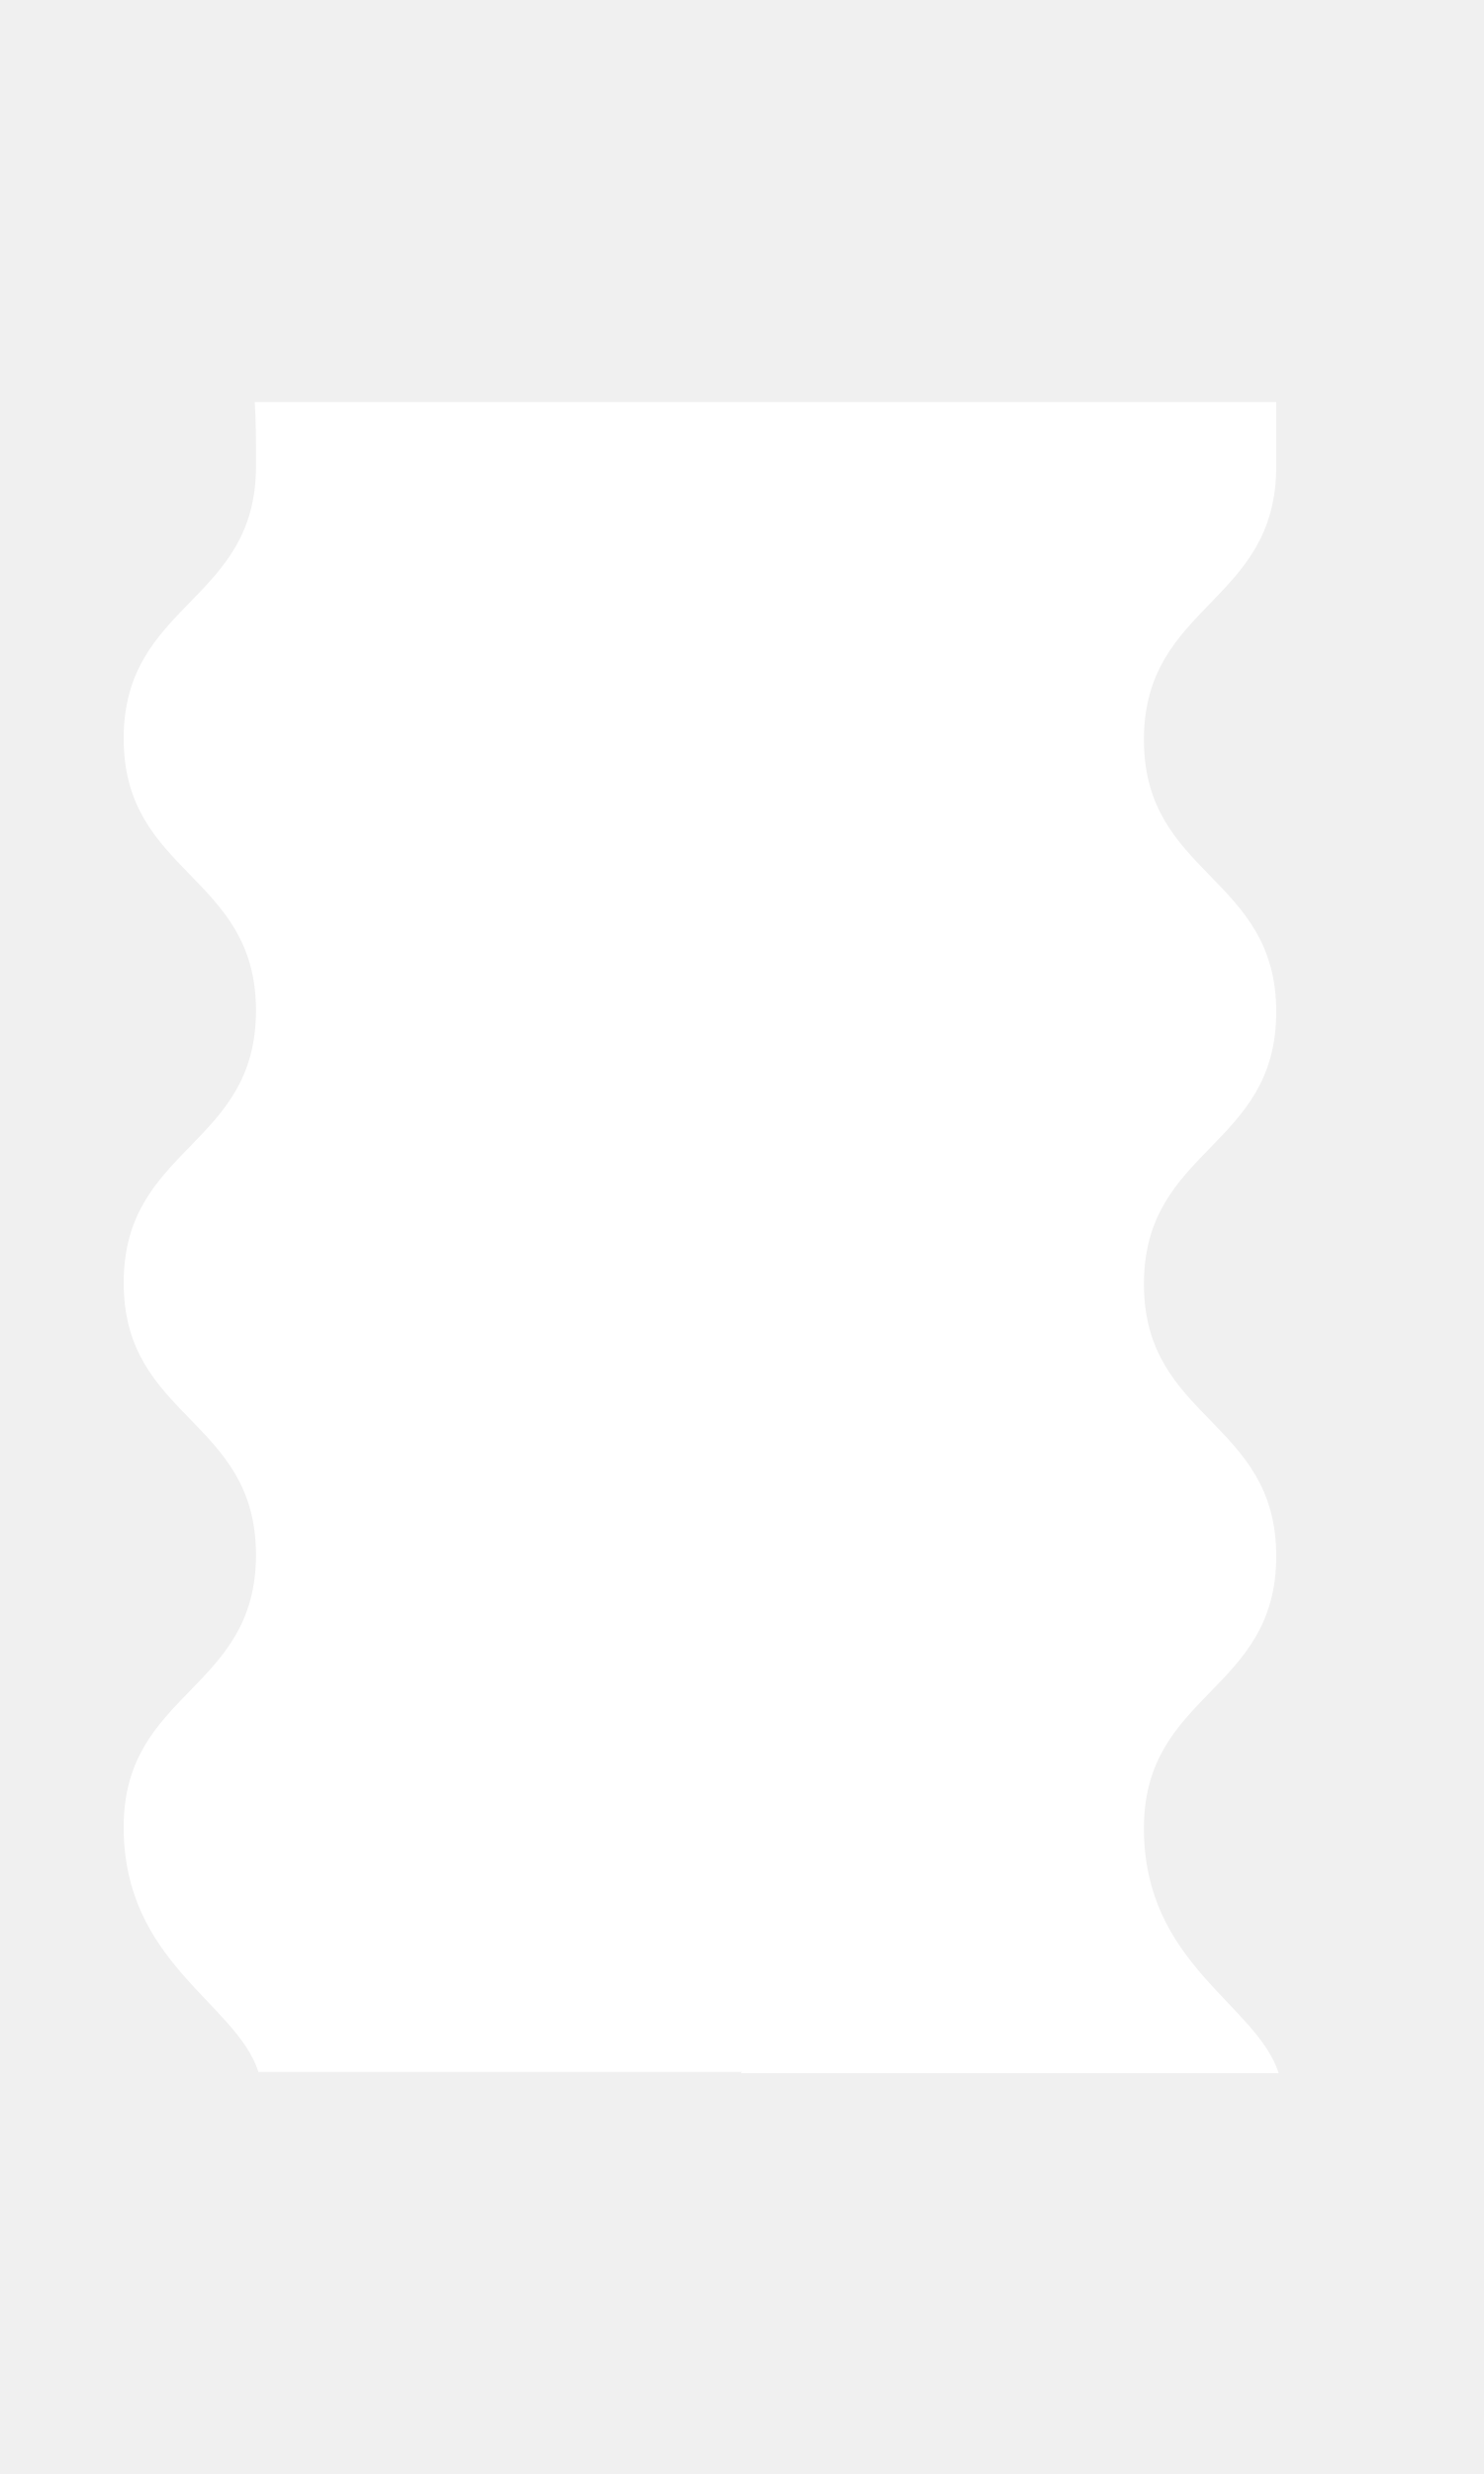
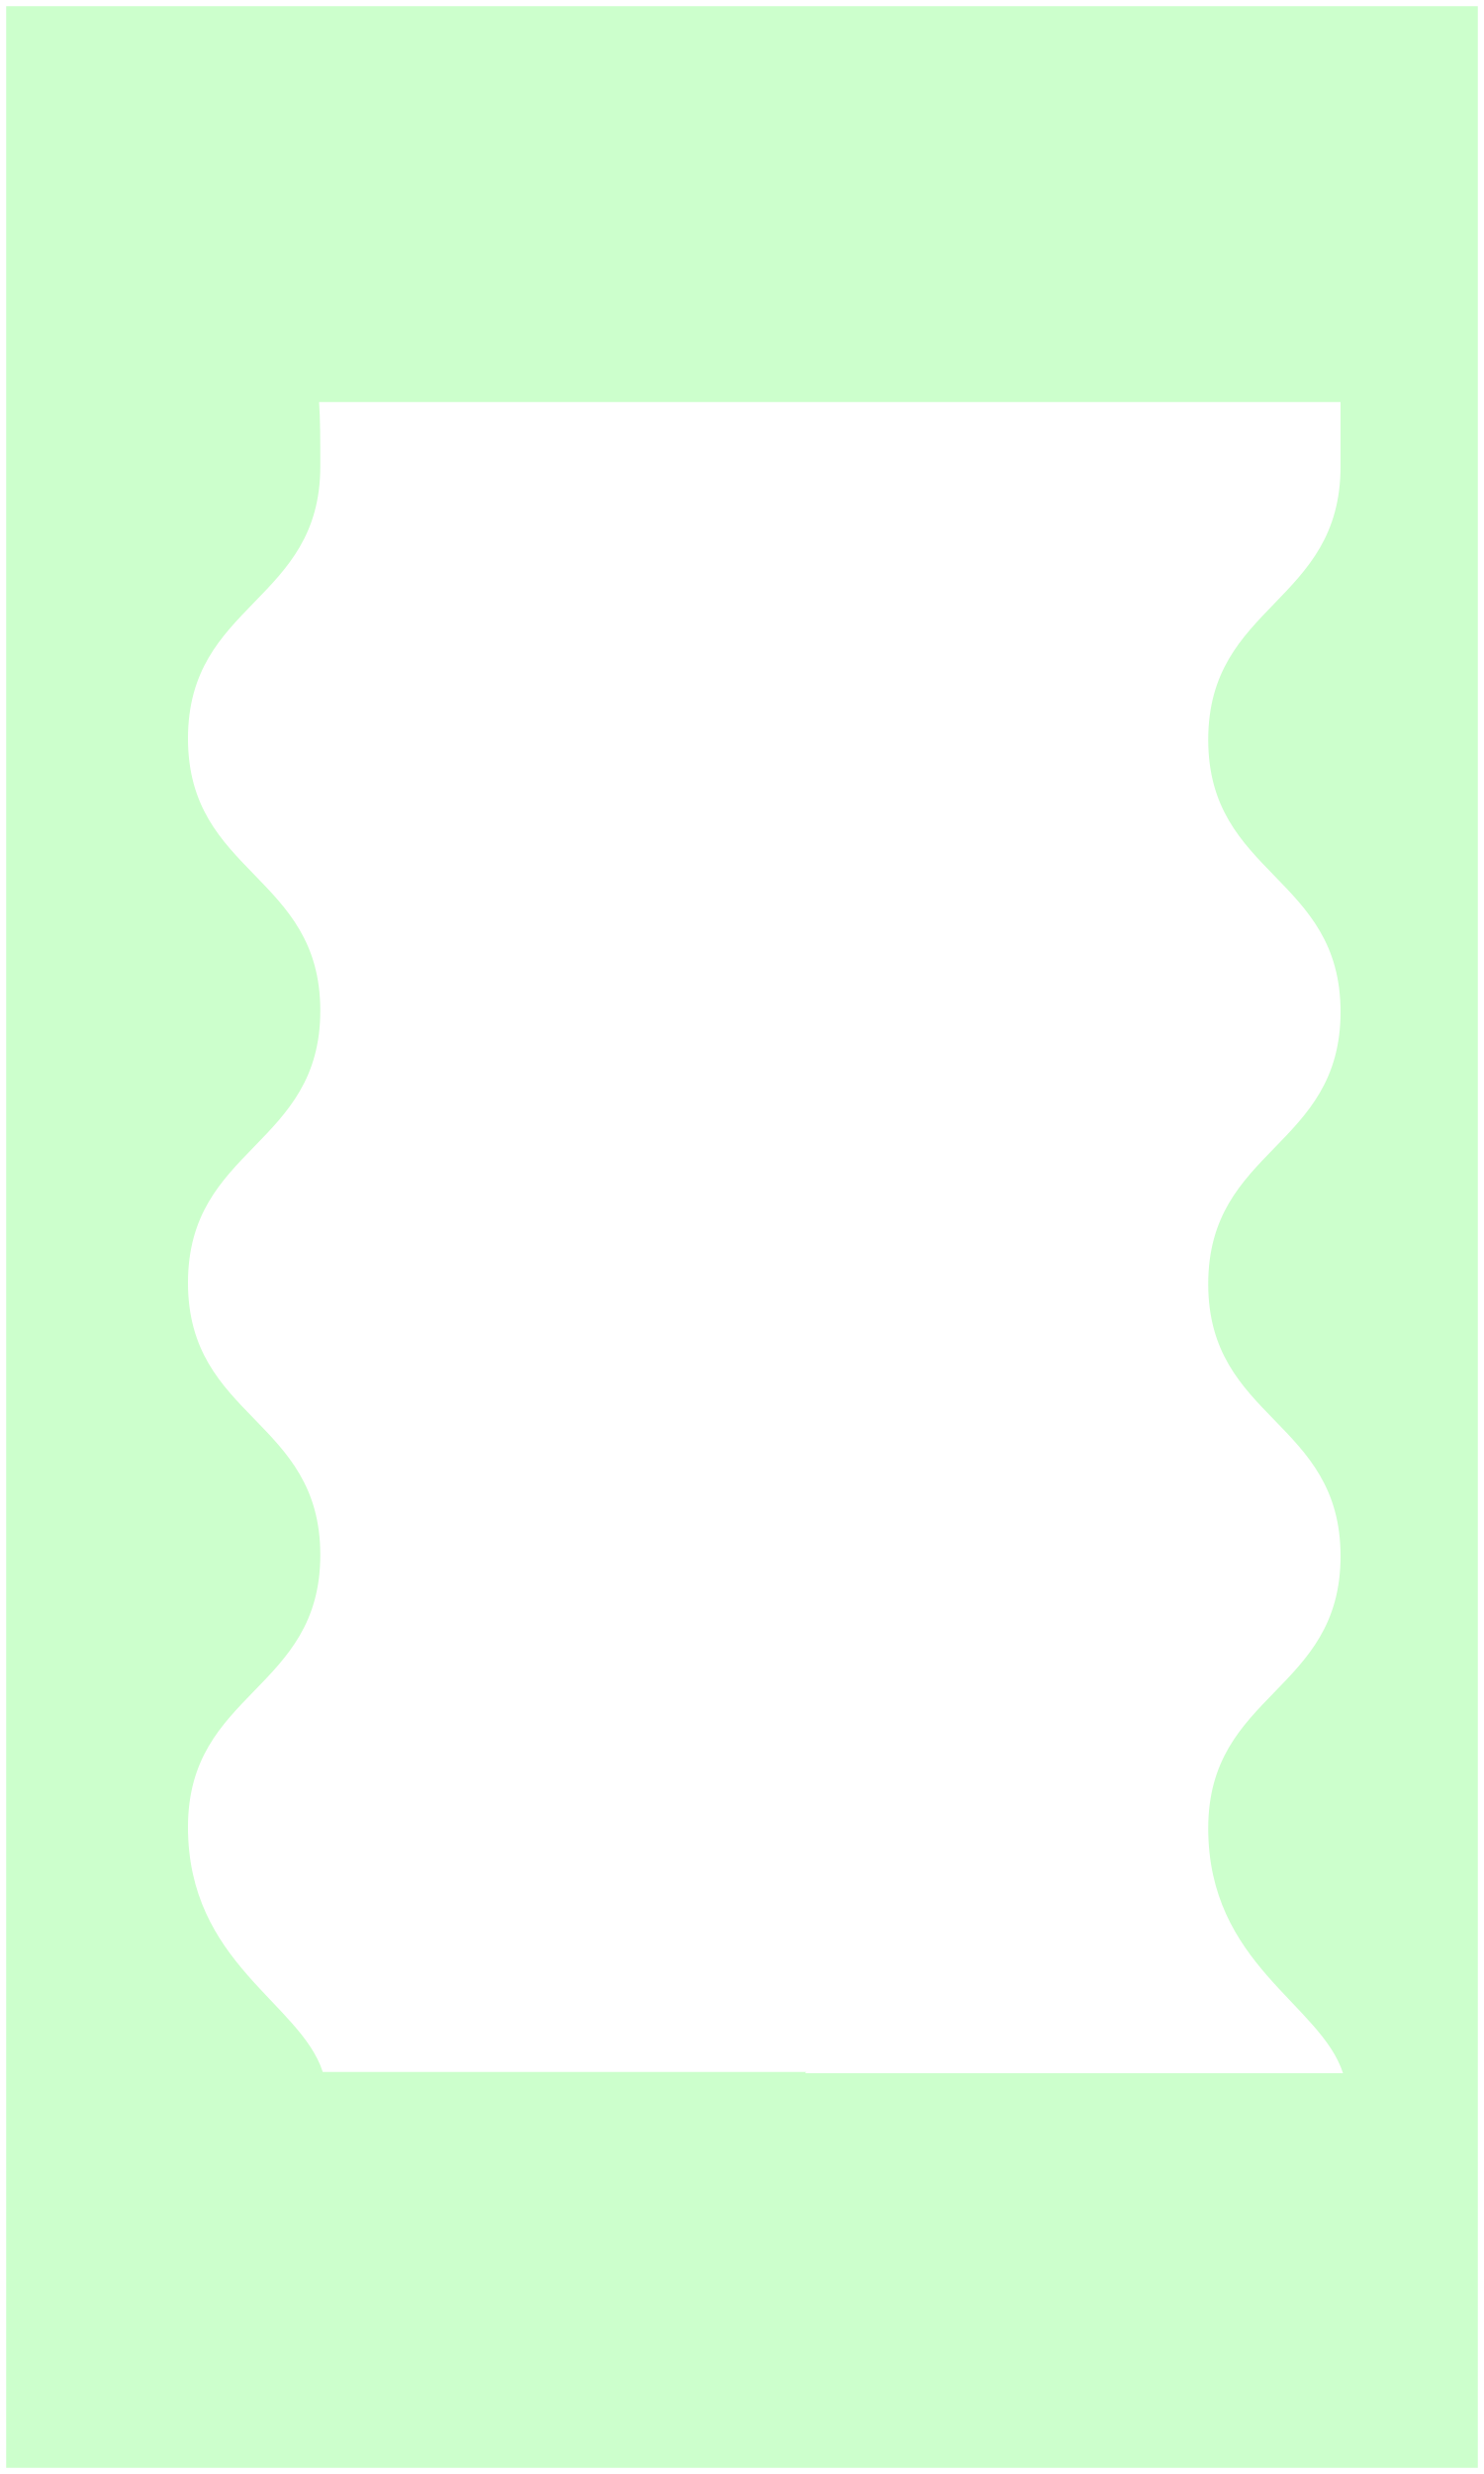
- <svg xmlns="http://www.w3.org/2000/svg" id="Layer_1" version="1.1" viewBox="0 0 120 200">
+ <svg xmlns="http://www.w3.org/2000/svg" version="1.1" viewBox="0 0 120 200">
  <defs>
    <style>
      .st0 {
        fill: #fff;
      }
+ 
+       .st1 {
+         fill: #cfc;
+         stroke: #fff;
+         stroke-miterlimit: 10;
+       }
    </style>
  </defs>
-   <g id="snap">
-     <circle cx="60" cy="100" r="2" />
+   <g id="background">
+     <rect class="st1" width="120" height="200" />
  </g>
-   <path class="st0" d="M60,167.5H20.9c-1.8-5.6-10.9-8.8-10.9-19.8s10.7-11,10.7-22-10.7-11-10.7-22,10.7-11,10.7-22-10.7-11-10.7-22,10.7-11,10.7-22h0c0-2.1,0-3.8-.1-5.2h82.6c0,1.5,0,3.2,0,5.2h0c0,11.1-10.7,11.1-10.7,22.1s10.7,11,10.7,22-10.7,11-10.7,22,10.7,11,10.7,22-10.7,11-10.7,22,9.1,14.2,10.9,19.8h-43.5Z" />
+   <g id="Layer_1">
+     <g id="snap">
+       <circle cx="60" cy="100" r="2" />
+     </g>
+     <path id="artwork" class="st0" d="M65.2,167.5H26.1c-1.8-5.6-10.9-8.8-10.9-19.8s10.7-11,10.7-22-10.7-11-10.7-22,10.7-11,10.7-22-10.7-11-10.7-22,10.7-11,10.7-22h0c0-2.1,0-3.8-.1-5.2h82.6c0,1.5,0,3.2,0,5.2h0c0,11.1-10.7,11.1-10.7,22.1s10.7,11,10.7,22-10.7,11-10.7,22,10.7,11,10.7,22-10.7,11-10.7,22,9.1,14.2,10.9,19.8h-43.5Z" />
+   </g>
</svg>
